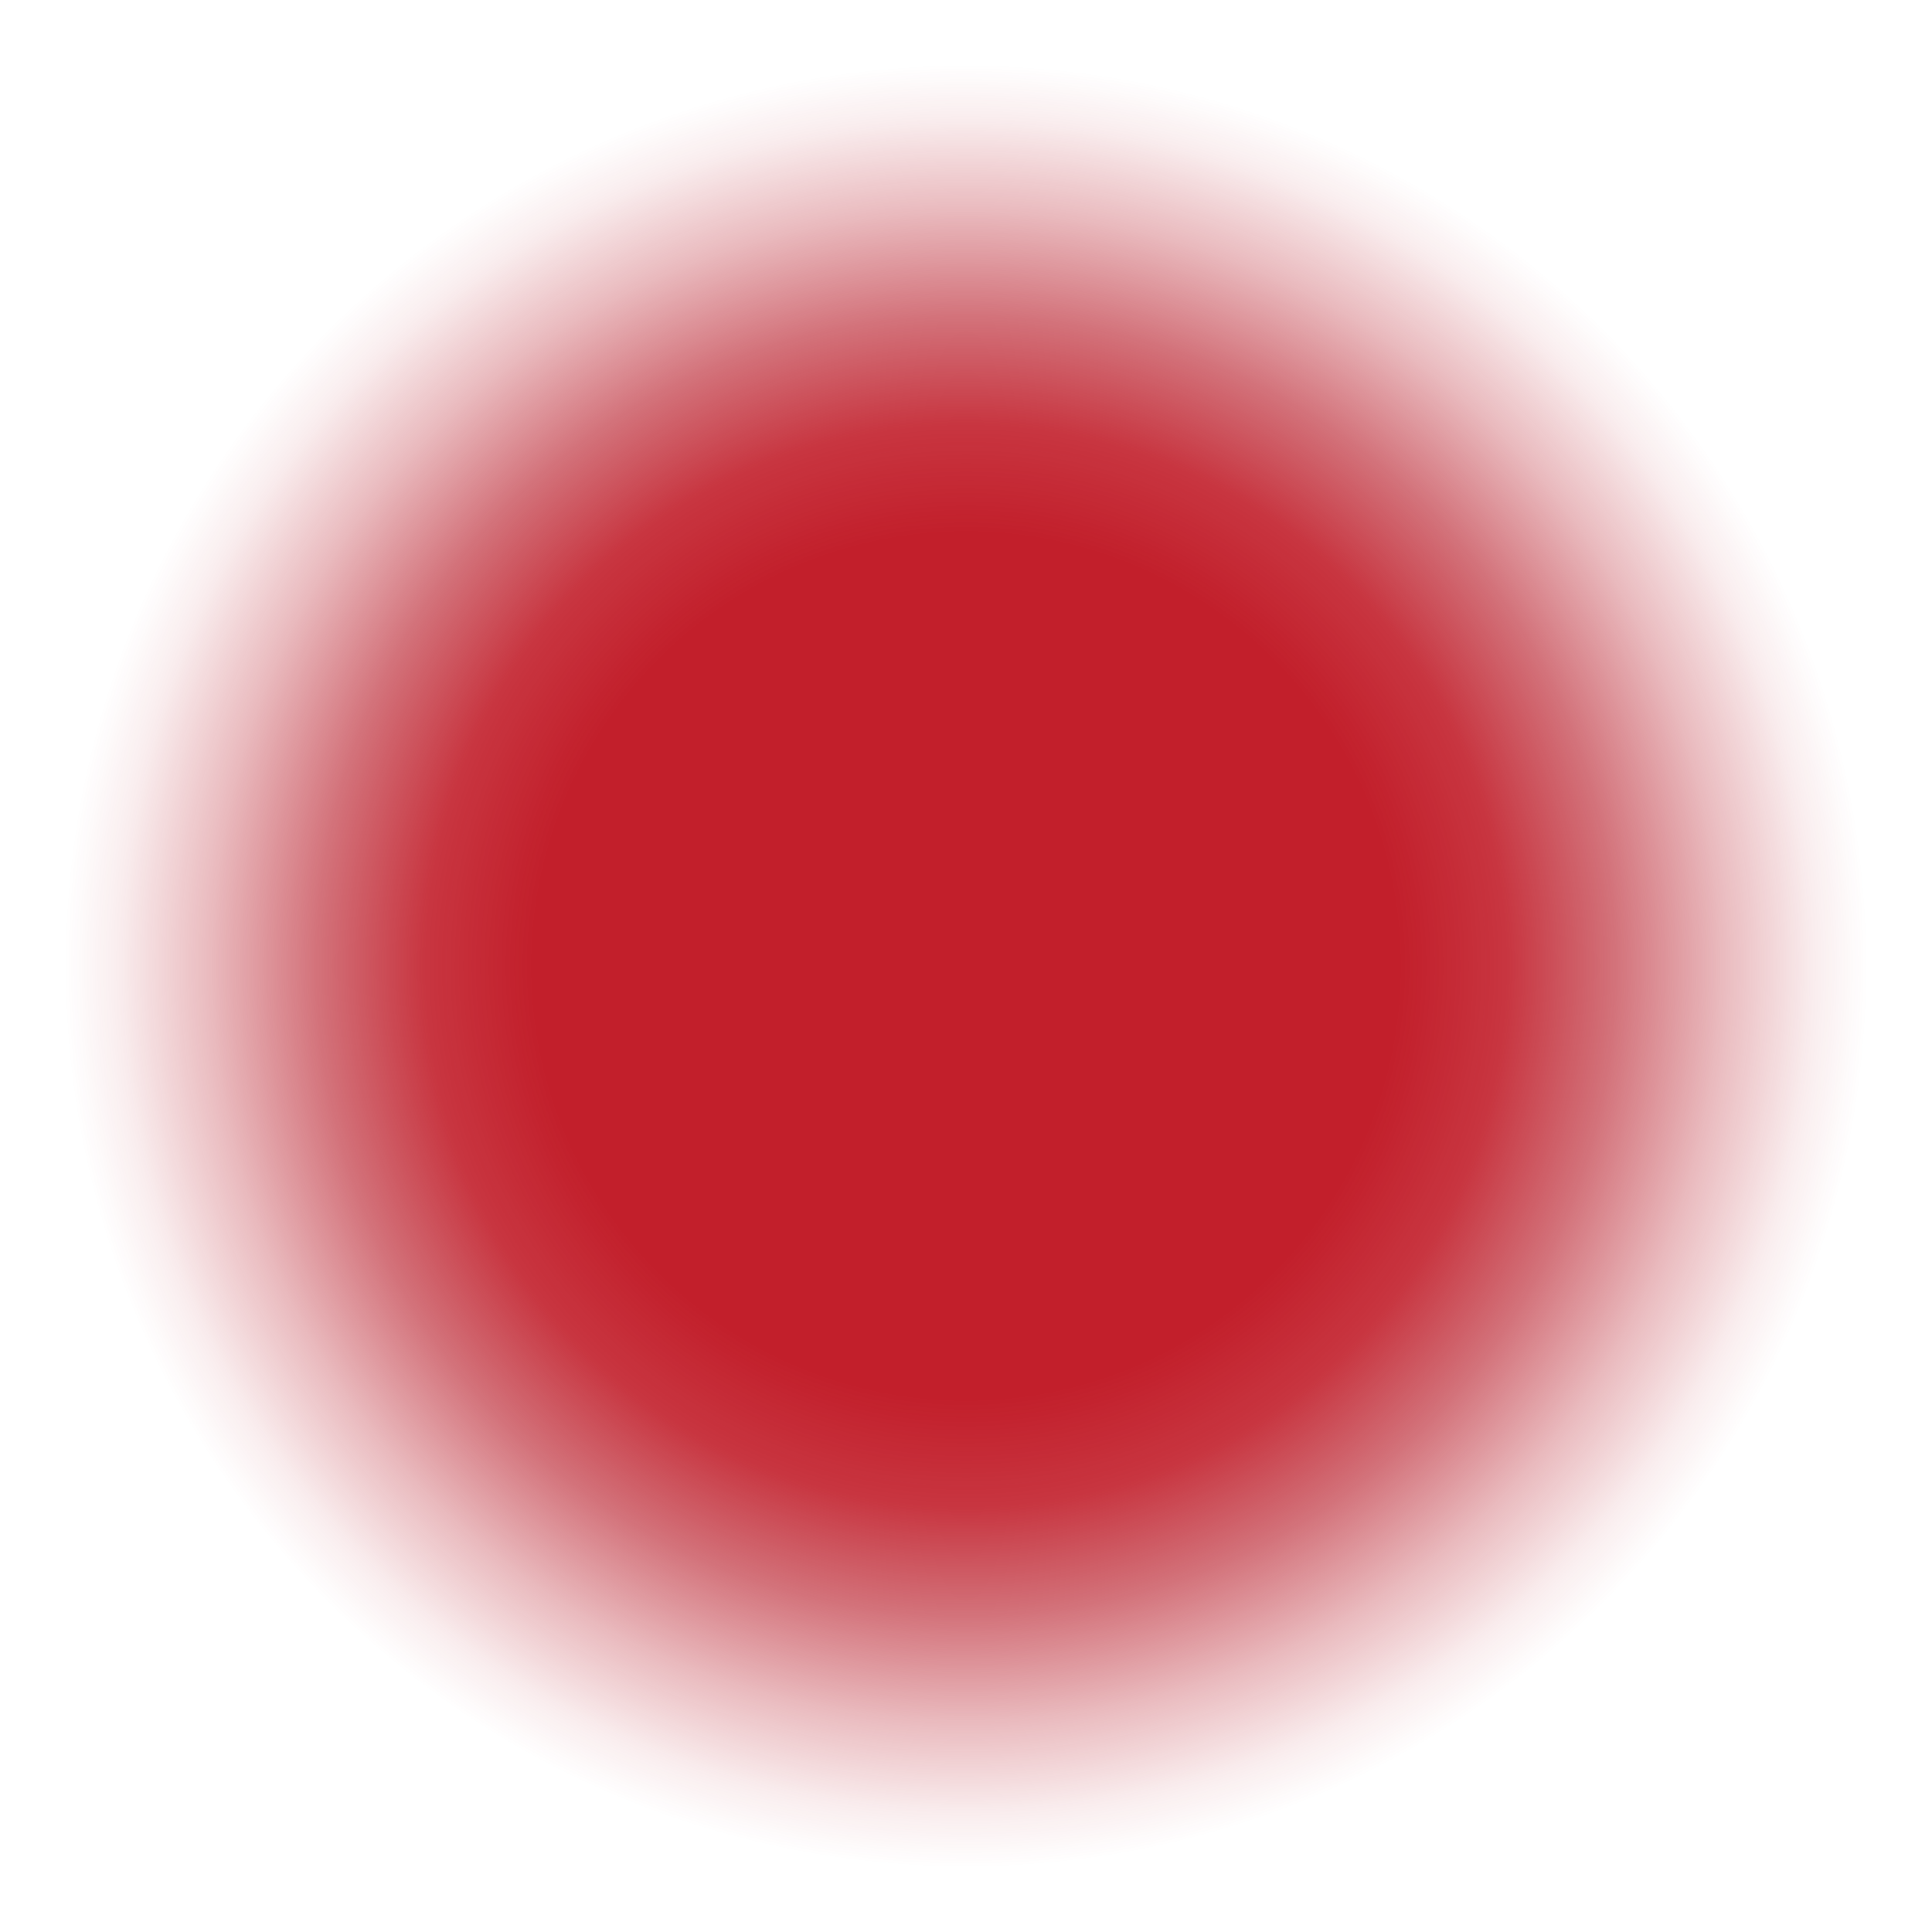
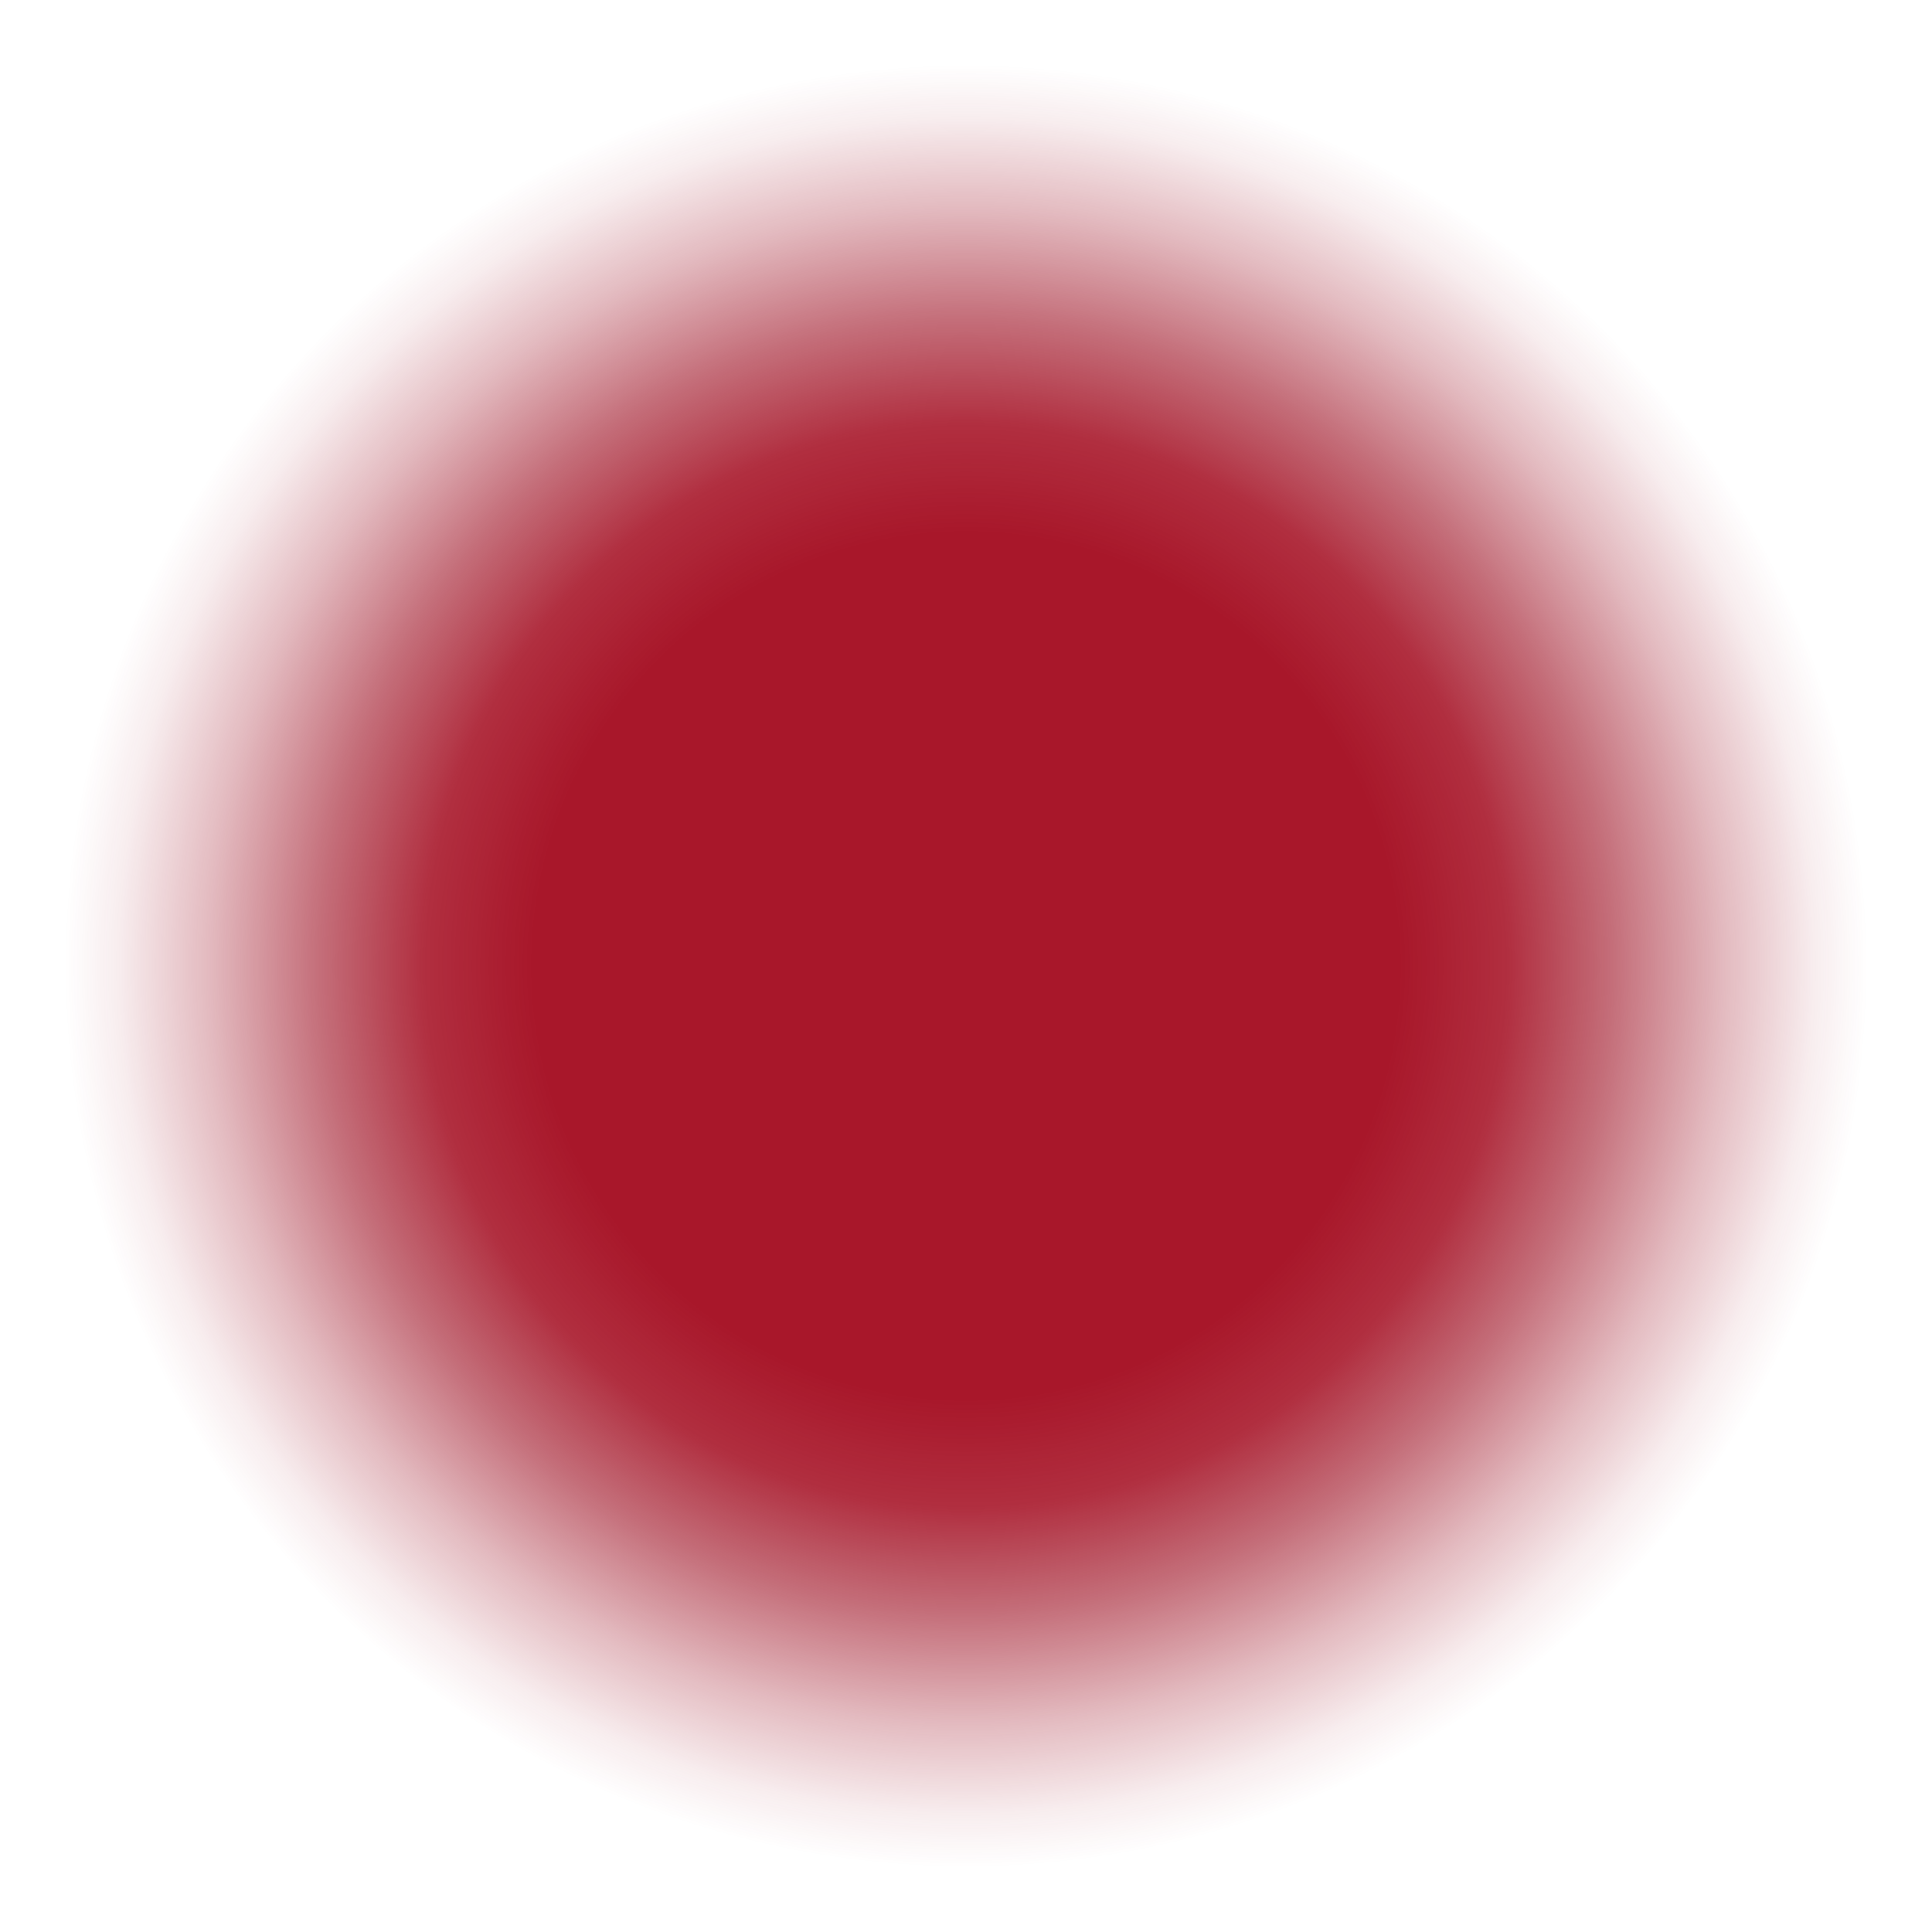
<svg xmlns="http://www.w3.org/2000/svg" viewBox="0 0 120 120">
  <defs>
    <radialGradient id="peony-dot" cx="60" cy="60" r="56" gradientUnits="userSpaceOnUse">
-       <stop offset="0" stop-color="#C21F2B" />
-       <stop offset="0.48" stop-color="#C21F2B" />
-       <stop offset="0.6" stop-color="#C21F2B" stop-opacity="0.9" />
-       <stop offset="0.72" stop-color="#B81C29" stop-opacity="0.62" />
-       <stop offset="0.84" stop-color="#B81C29" stop-opacity="0.3" />
-       <stop offset="0.94" stop-color="#B81C29" stop-opacity="0.08" />
-       <stop offset="1" stop-color="#B81C29" stop-opacity="0" />
+       <stop offset="0" stop-color="#A8172A" />
+       <stop offset="0.48" stop-color="#A8172A" />
+       <stop offset="0.6" stop-color="#A8172A" stop-opacity="0.9" />
+       <stop offset="0.72" stop-color="#A1182A" stop-opacity="0.62" />
+       <stop offset="0.84" stop-color="#A1182A" stop-opacity="0.3" />
+       <stop offset="0.94" stop-color="#A1182A" stop-opacity="0.08" />
+       <stop offset="1" stop-color="#A1182A" stop-opacity="0" />
    </radialGradient>
  </defs>
  <circle cx="60" cy="60" r="56" fill="url(#peony-dot)" />
</svg>
